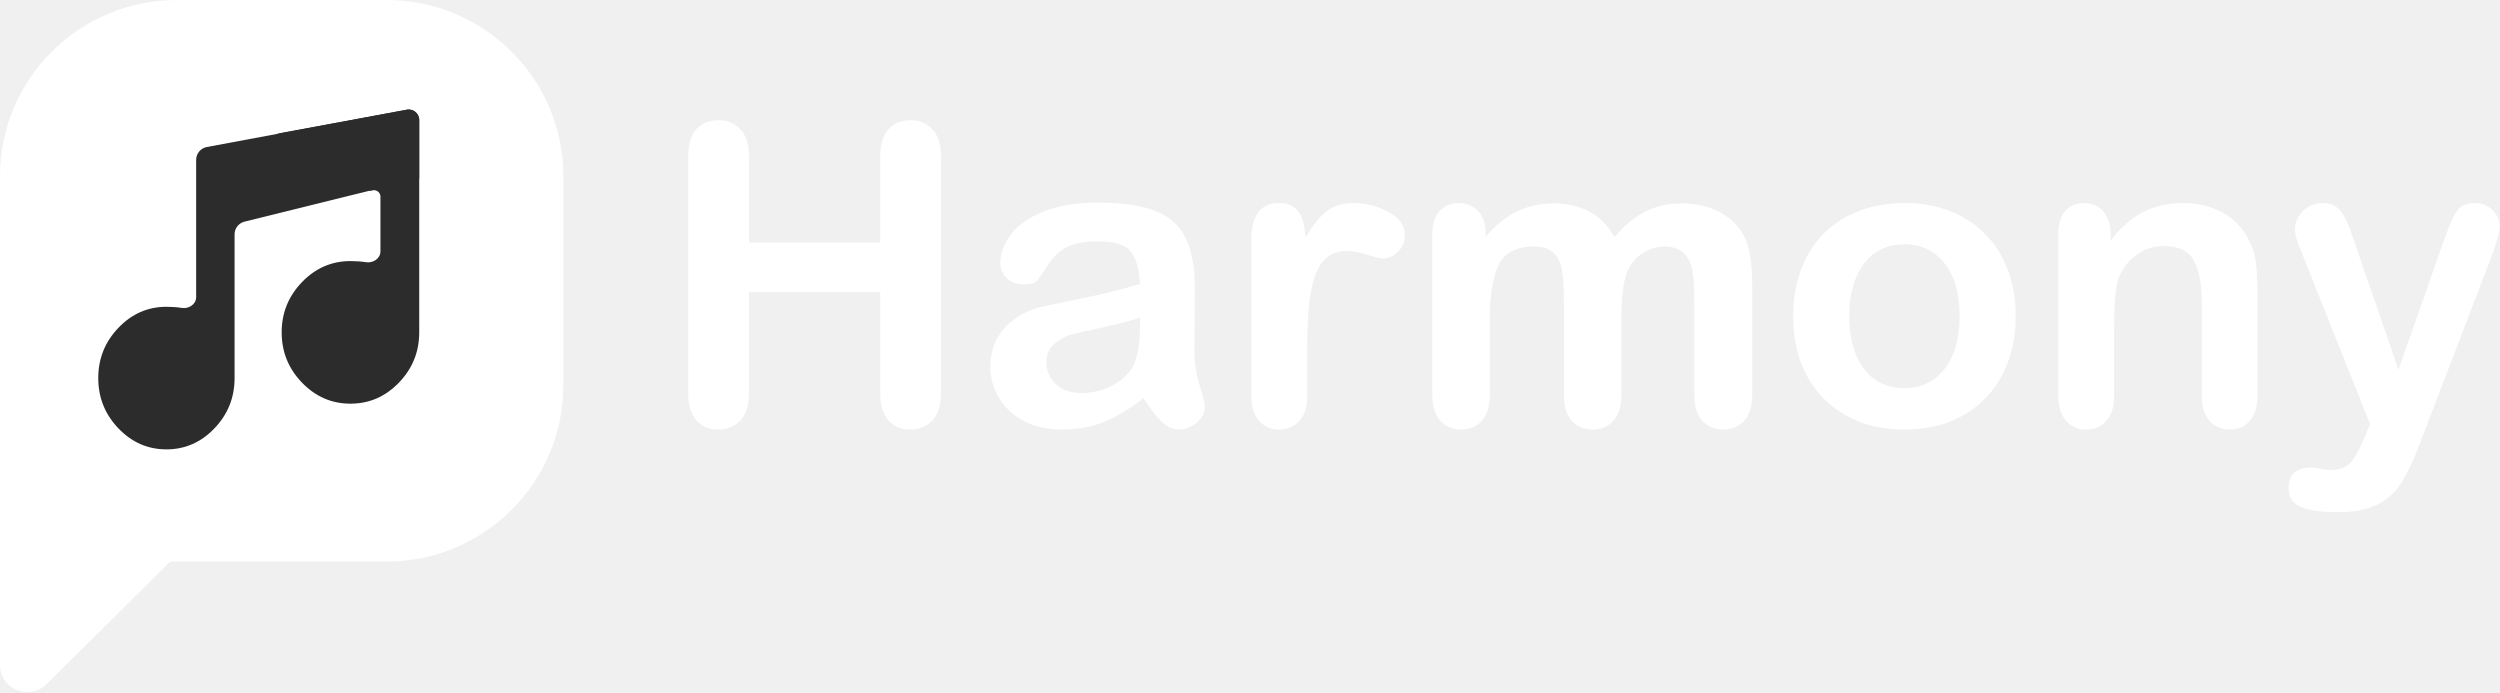
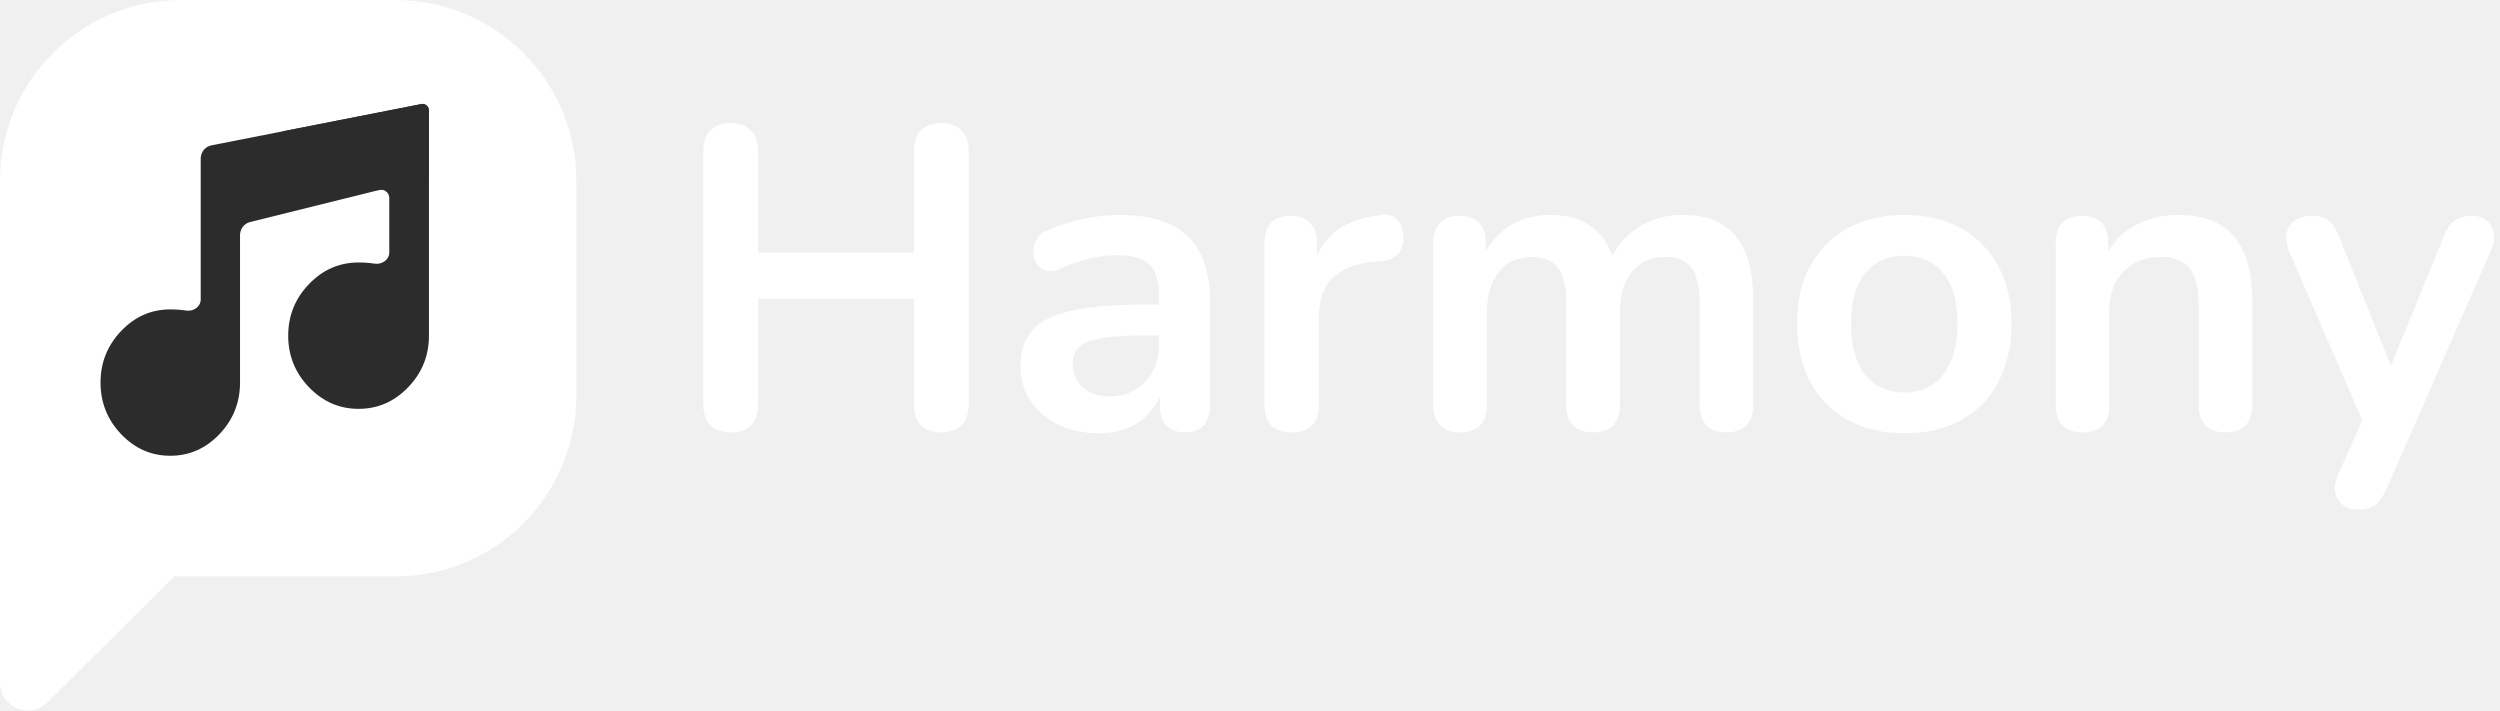
- <svg xmlns="http://www.w3.org/2000/svg" width="484" height="134" viewBox="0 0 484 134" fill="none">
-   <path d="M145.006 30.379V46.971H170.409V30.379C170.409 28.009 170.937 26.231 171.994 25.046C173.077 23.861 174.49 23.268 176.234 23.268C178.004 23.268 179.431 23.861 180.514 25.046C181.624 26.205 182.179 27.983 182.179 30.379V76.007C182.179 78.404 181.624 80.195 180.514 81.38C179.405 82.565 177.978 83.157 176.234 83.157C174.464 83.157 173.051 82.565 171.994 81.38C170.937 80.168 170.409 78.377 170.409 76.007V56.531H145.006V76.007C145.006 78.404 144.451 80.195 143.341 81.38C142.232 82.565 140.805 83.157 139.061 83.157C137.291 83.157 135.878 82.565 134.821 81.38C133.764 80.168 133.236 78.377 133.236 76.007V30.379C133.236 28.009 133.751 26.231 134.781 25.046C135.838 23.861 137.265 23.268 139.061 23.268C140.831 23.268 142.258 23.861 143.341 25.046C144.451 26.205 145.006 27.983 145.006 30.379Z" fill="white" />
-   <path d="M221.412 77.074C218.797 79.102 216.26 80.629 213.803 81.656C211.373 82.657 208.638 83.157 205.6 83.157C202.826 83.157 200.382 82.618 198.268 81.538C196.181 80.432 194.57 78.944 193.434 77.074C192.297 75.204 191.729 73.176 191.729 70.99C191.729 68.04 192.667 65.525 194.543 63.445C196.419 61.364 198.995 59.968 202.271 59.257C202.958 59.099 204.662 58.743 207.383 58.19C210.105 57.637 212.429 57.137 214.358 56.689C216.313 56.215 218.427 55.649 220.699 54.991C220.567 52.146 219.986 50.066 218.955 48.749C217.951 47.406 215.851 46.734 212.654 46.734C209.906 46.734 207.832 47.116 206.432 47.88C205.058 48.644 203.869 49.789 202.865 51.317C201.888 52.844 201.188 53.858 200.765 54.358C200.369 54.833 199.497 55.07 198.15 55.07C196.934 55.07 195.877 54.688 194.979 53.924C194.107 53.134 193.671 52.133 193.671 50.922C193.671 49.025 194.345 47.182 195.692 45.391C197.04 43.6 199.14 42.125 201.994 40.966C204.847 39.808 208.4 39.228 212.654 39.228C217.41 39.228 221.148 39.794 223.869 40.927C226.591 42.033 228.506 43.798 229.616 46.221C230.752 48.644 231.32 51.856 231.32 55.86C231.32 58.388 231.307 60.534 231.28 62.299C231.28 64.064 231.267 66.025 231.24 68.185C231.24 70.213 231.571 72.333 232.231 74.545C232.918 76.731 233.262 78.14 233.262 78.772C233.262 79.879 232.733 80.892 231.676 81.814C230.646 82.71 229.47 83.157 228.149 83.157C227.04 83.157 225.943 82.644 224.86 81.617C223.777 80.563 222.628 79.049 221.412 77.074ZM220.699 61.469C219.114 62.049 216.802 62.668 213.764 63.326C210.752 63.958 208.665 64.432 207.502 64.748C206.34 65.038 205.23 65.63 204.173 66.526C203.116 67.395 202.588 68.62 202.588 70.2C202.588 71.833 203.209 73.229 204.451 74.387C205.692 75.52 207.317 76.086 209.325 76.086C211.465 76.086 213.433 75.625 215.23 74.703C217.053 73.755 218.387 72.544 219.233 71.069C220.21 69.436 220.699 66.75 220.699 63.01V61.469Z" fill="white" />
-   <path d="M253.077 67.593V76.6C253.077 78.786 252.561 80.432 251.531 81.538C250.501 82.618 249.193 83.157 247.608 83.157C246.049 83.157 244.767 82.604 243.764 81.498C242.76 80.392 242.258 78.759 242.258 76.6V46.576C242.258 41.73 244.015 39.307 247.528 39.307C249.325 39.307 250.619 39.873 251.412 41.006C252.205 42.138 252.641 43.811 252.72 46.023C254.014 43.811 255.335 42.138 256.683 41.006C258.057 39.873 259.88 39.307 262.152 39.307C264.424 39.307 266.63 39.873 268.77 41.006C270.91 42.138 271.98 43.639 271.98 45.509C271.98 46.826 271.518 47.919 270.593 48.788C269.695 49.631 268.717 50.053 267.66 50.053C267.264 50.053 266.3 49.815 264.767 49.341C263.261 48.841 261.927 48.591 260.765 48.591C259.18 48.591 257.885 49.012 256.881 49.855C255.877 50.671 255.098 51.896 254.543 53.529C253.988 55.162 253.605 57.111 253.394 59.376C253.182 61.614 253.077 64.353 253.077 67.593Z" fill="white" />
-   <path d="M313.908 62.022V76.363C313.908 78.628 313.393 80.326 312.363 81.459C311.333 82.591 309.972 83.157 308.281 83.157C306.643 83.157 305.309 82.591 304.278 81.459C303.274 80.326 302.772 78.628 302.772 76.363V59.178C302.772 56.465 302.68 54.358 302.495 52.857C302.31 51.356 301.808 50.132 300.989 49.183C300.17 48.209 298.876 47.722 297.105 47.722C293.565 47.722 291.227 48.933 290.091 51.356C288.981 53.779 288.426 57.255 288.426 61.785V76.363C288.426 78.601 287.911 80.3 286.881 81.459C285.877 82.591 284.543 83.157 282.878 83.157C281.24 83.157 279.893 82.591 278.836 81.459C277.806 80.3 277.29 78.601 277.29 76.363V45.509C277.29 43.481 277.753 41.941 278.677 40.887C279.629 39.834 280.87 39.307 282.403 39.307C283.882 39.307 285.111 39.808 286.088 40.808C287.092 41.783 287.594 43.139 287.594 44.877V45.904C289.47 43.666 291.478 42.02 293.618 40.966C295.758 39.913 298.136 39.386 300.751 39.386C303.473 39.386 305.811 39.926 307.766 41.006C309.721 42.086 311.333 43.719 312.601 45.904C314.424 43.692 316.379 42.059 318.466 41.006C320.553 39.926 322.865 39.386 325.401 39.386C328.36 39.386 330.91 39.966 333.05 41.124C335.19 42.283 336.788 43.942 337.845 46.102C338.77 48.051 339.232 51.119 339.232 55.307V76.363C339.232 78.628 338.717 80.326 337.686 81.459C336.656 82.591 335.295 83.157 333.604 83.157C331.966 83.157 330.619 82.591 329.562 81.459C328.532 80.3 328.017 78.601 328.017 76.363V58.23C328.017 55.912 327.911 54.056 327.7 52.66C327.515 51.264 326.986 50.092 326.114 49.144C325.243 48.196 323.922 47.722 322.151 47.722C320.725 47.722 319.364 48.143 318.07 48.986C316.801 49.829 315.811 50.961 315.097 52.383C314.305 54.2 313.908 57.413 313.908 62.022Z" fill="white" />
-   <path d="M390.236 61.232C390.236 64.445 389.734 67.408 388.73 70.121C387.726 72.834 386.273 75.164 384.37 77.113C382.468 79.062 380.196 80.563 377.554 81.617C374.912 82.644 371.94 83.157 368.637 83.157C365.361 83.157 362.415 82.631 359.8 81.577C357.184 80.524 354.912 79.023 352.984 77.074C351.081 75.099 349.628 72.781 348.624 70.121C347.647 67.434 347.158 64.472 347.158 61.232C347.158 57.967 347.66 54.977 348.664 52.265C349.668 49.552 351.108 47.234 352.984 45.312C354.859 43.389 357.131 41.914 359.8 40.887C362.468 39.834 365.414 39.307 368.637 39.307C371.913 39.307 374.886 39.834 377.554 40.887C380.222 41.941 382.508 43.442 384.41 45.391C386.312 47.34 387.752 49.657 388.73 52.344C389.734 55.03 390.236 57.993 390.236 61.232ZM379.377 61.232C379.377 56.834 378.4 53.41 376.444 50.961C374.516 48.512 371.913 47.287 368.637 47.287C366.524 47.287 364.661 47.84 363.05 48.946C361.438 50.026 360.196 51.633 359.324 53.766C358.452 55.899 358.017 58.388 358.017 61.232C358.017 64.05 358.439 66.513 359.285 68.62C360.157 70.727 361.385 72.346 362.97 73.479C364.582 74.585 366.471 75.138 368.637 75.138C371.913 75.138 374.516 73.913 376.444 71.464C378.4 68.988 379.377 65.578 379.377 61.232Z" fill="white" />
-   <path d="M408.624 45.272V46.576C410.526 44.074 412.6 42.244 414.846 41.085C417.118 39.9 419.72 39.307 422.653 39.307C425.506 39.307 428.056 39.926 430.301 41.164C432.547 42.402 434.225 44.153 435.334 46.418C436.048 47.735 436.51 49.157 436.722 50.685C436.933 52.212 437.039 54.161 437.039 56.531V76.6C437.039 78.759 436.537 80.392 435.533 81.498C434.555 82.604 433.274 83.157 431.689 83.157C430.077 83.157 428.769 82.591 427.765 81.459C426.761 80.326 426.259 78.707 426.259 76.6V58.625C426.259 55.07 425.757 52.357 424.753 50.487C423.776 48.591 421.807 47.643 418.848 47.643C416.92 47.643 415.163 48.222 413.578 49.381C411.992 50.513 410.83 52.08 410.09 54.082C409.562 55.688 409.298 58.691 409.298 63.089V76.6C409.298 78.786 408.782 80.432 407.752 81.538C406.748 82.618 405.44 83.157 403.829 83.157C402.27 83.157 400.989 82.591 399.985 81.459C398.981 80.326 398.479 78.707 398.479 76.6V45.43C398.479 43.376 398.928 41.849 399.826 40.848C400.724 39.821 401.953 39.307 403.512 39.307C404.463 39.307 405.321 39.531 406.088 39.979C406.854 40.426 407.461 41.098 407.911 41.993C408.386 42.889 408.624 43.982 408.624 45.272Z" fill="white" />
-   <path d="M457.844 84.501L458.835 82.091L445.519 48.67C444.7 46.747 444.291 45.351 444.291 44.482C444.291 43.56 444.529 42.705 445.004 41.914C445.48 41.124 446.127 40.492 446.946 40.018C447.791 39.544 448.663 39.307 449.562 39.307C451.12 39.307 452.296 39.808 453.089 40.808C453.881 41.783 454.581 43.192 455.189 45.035L464.344 71.582L473.022 46.892C473.709 44.891 474.33 43.324 474.885 42.191C475.44 41.059 476.021 40.295 476.629 39.9C477.263 39.505 478.148 39.307 479.284 39.307C480.103 39.307 480.882 39.531 481.622 39.979C482.388 40.4 482.97 40.98 483.366 41.717C483.789 42.454 484 43.231 484 44.048C483.894 44.548 483.723 45.259 483.485 46.181C483.247 47.103 482.956 48.038 482.613 48.986L468.505 85.804C467.289 89.044 466.1 91.585 464.938 93.429C463.776 95.272 462.23 96.681 460.301 97.656C458.399 98.656 455.823 99.157 452.573 99.157C449.403 99.157 447.025 98.814 445.44 98.13C443.855 97.445 443.062 96.194 443.062 94.377C443.062 93.139 443.432 92.178 444.172 91.493C444.938 90.835 446.061 90.505 447.54 90.505C448.122 90.505 448.69 90.584 449.245 90.742C449.931 90.9 450.526 90.979 451.028 90.979C452.27 90.979 453.247 90.795 453.961 90.426C454.674 90.058 455.308 89.412 455.863 88.491C456.444 87.595 457.104 86.265 457.844 84.501Z" fill="white" />
-   <path d="M0 75.849H32.972V108.717L64.5 88.859L0 69V75.849Z" fill="white" />
-   <path d="M0 34.132C0 15.281 15.33 0 34.24 0H74.821C93.732 0 109.061 15.281 109.061 34.132V74.585C109.061 93.436 93.732 108.717 74.821 108.717H34.24C15.33 108.717 0 93.436 0 74.585V34.132Z" fill="white" />
-   <path d="M0 113.943C0 111.057 0 69 0 69L64.5 88.859L32.972 108.717C32.972 108.717 27.29 114.346 23.966 117.639L9.006 132.459C5.683 135.751 0 133.419 0 128.763V113.943Z" fill="white" />
-   <path d="M32.219 87C28.616 87 25.515 85.642 22.918 82.925C20.321 80.208 19.023 76.966 19.023 73.197C19.023 69.427 20.321 66.185 22.918 63.468C25.515 60.751 28.616 59.393 32.219 59.393C33.295 59.393 34.289 59.466 35.202 59.613C36.56 59.832 37.975 58.906 37.975 57.535V30.948C37.975 29.731 38.844 28.687 40.044 28.463L78.626 21.264C79.914 20.943 81.162 21.914 81.162 23.238V34.538L47.34 42.91C46.209 43.19 45.415 44.203 45.415 45.364V73.197C45.415 76.966 44.117 80.208 41.519 82.925C38.922 85.642 35.822 87 32.219 87Z" fill="#2C2C2C" />
-   <path d="M67.847 78.151C64.211 78.151 61.082 76.793 58.462 74.076C55.841 71.359 54.531 68.117 54.531 64.347C54.531 60.578 55.841 57.336 58.462 54.619C61.082 51.902 64.211 50.544 67.847 50.544C68.933 50.544 69.936 50.617 70.857 50.764C72.228 50.983 73.654 50.047 73.654 48.662V38.07C73.654 37.235 72.848 36.635 72.044 36.872C71.789 36.947 71.516 36.94 71.265 36.85L53.862 30.629C51.424 29.758 51.71 26.233 54.256 25.763L78.626 21.264C79.914 20.943 81.162 21.914 81.162 23.238V34.538V20V64.347C81.162 68.117 79.852 71.359 77.231 74.076C74.611 76.793 71.482 78.151 67.847 78.151Z" fill="#2C2C2C" />
+ <svg xmlns="http://www.w3.org/2000/svg" width="373" height="106" viewBox="0 0 373 106" fill="none">
+   <path d="M0 60H26V86V59.25L0 58.5V60Z" fill="white" />
+   <path d="M0 27C0 12.088 12.088 0 27 0H59C73.912 0 86 12.088 86 27V59C86 73.912 73.912 86 59 86H27C12.088 86 0 73.912 0 59V27Z" fill="white" />
+   <path d="M0 90.134C0 87.851 0 58.5 0 58.5L26 59.25V86C26 86 21.519 90.453 18.898 93.057L7.102 104.781C4.481 107.385 0 105.541 0 101.858V90.134Z" fill="white" />
+   <path d="M25.406 68C22.565 68 20.12 66.925 18.072 64.776C16.024 62.627 15 60.062 15 57.081C15 54.099 16.024 51.534 18.072 49.385C20.12 47.236 22.565 46.162 25.406 46.162C26.255 46.162 27.039 46.22 27.758 46.336C28.829 46.509 29.945 45.776 29.945 44.692V23.645C29.945 22.689 30.621 21.867 31.559 21.683L63 15.5C63.552 15.5 64 15.948 64 16.5V26.5L37.33 33.123C36.438 33.344 35.812 34.145 35.812 35.064V57.081C35.812 60.062 34.788 62.627 32.74 64.776C30.692 66.925 28.247 68 25.406 68Z" fill="#2C2C2C" />
+   <path d="M53.5 61C50.633 61 48.166 59.925 46.1 57.776C44.033 55.627 43 53.062 43 50.081C43 47.099 44.033 44.534 46.1 42.385C48.166 40.236 50.633 39.162 53.5 39.162C54.356 39.162 55.148 39.22 55.874 39.336C56.955 39.509 58.08 38.768 58.08 37.673V29.533C58.08 28.739 57.334 28.156 56.563 28.348C56.327 28.407 56.079 28.394 55.851 28.311L42.251 23.363C40.347 22.671 40.561 19.912 42.549 19.521L63 15.5C63.552 15.5 64 15.948 64 16.5V26.5V15V50.081C64 53.062 62.967 55.627 60.9 57.776C58.834 59.925 56.367 61 53.5 61Z" fill="#2C2C2C" />
+   <path d="M109.024 64.512C107.701 64.512 106.677 64.149 105.952 63.424C105.269 62.656 104.928 61.611 104.928 60.288V22.592C104.928 21.227 105.269 20.181 105.952 19.456C106.677 18.731 107.701 18.368 109.024 18.368C110.347 18.368 111.349 18.731 112.032 19.456C112.757 20.181 113.12 21.227 113.12 22.592V37.696H136.352V22.592C136.352 21.227 136.693 20.181 137.376 19.456C138.101 18.731 139.125 18.368 140.448 18.368C141.771 18.368 142.773 18.731 143.456 19.456C144.181 20.181 144.544 21.227 144.544 22.592V60.288C144.544 61.611 144.181 62.656 143.456 63.424C142.773 64.149 141.771 64.512 140.448 64.512C139.125 64.512 138.101 64.149 137.376 63.424C136.693 62.656 136.352 61.611 136.352 60.288V44.544H113.12V60.288C113.12 61.611 112.779 62.656 112.096 63.424C111.413 64.149 110.389 64.512 109.024 64.512Z" fill="white" />
+   <path d="M163.964 64.64C161.703 64.64 159.676 64.213 157.884 63.36C156.135 62.464 154.748 61.269 153.724 59.776C152.743 58.283 152.252 56.597 152.252 54.72C152.252 52.416 152.849 50.603 154.044 49.28C155.239 47.915 157.18 46.933 159.868 46.336C162.556 45.739 166.161 45.44 170.684 45.44H173.884V50.048H170.748C168.103 50.048 165.991 50.176 164.412 50.432C162.833 50.688 161.703 51.136 161.02 51.776C160.38 52.373 160.06 53.227 160.06 54.336C160.06 55.744 160.551 56.896 161.532 57.792C162.513 58.688 163.879 59.136 165.628 59.136C167.036 59.136 168.273 58.816 169.34 58.176C170.449 57.493 171.324 56.576 171.964 55.424C172.604 54.272 172.924 52.949 172.924 51.456V44.096C172.924 41.963 172.455 40.427 171.516 39.488C170.577 38.549 168.999 38.08 166.78 38.08C165.543 38.08 164.199 38.229 162.748 38.528C161.34 38.827 159.847 39.339 158.268 40.064C157.457 40.448 156.732 40.555 156.092 40.384C155.495 40.213 155.025 39.872 154.684 39.36C154.343 38.805 154.172 38.208 154.172 37.568C154.172 36.928 154.343 36.309 154.684 35.712C155.025 35.072 155.601 34.603 156.412 34.304C158.375 33.493 160.252 32.917 162.044 32.576C163.879 32.235 165.543 32.064 167.036 32.064C170.108 32.064 172.625 32.533 174.588 33.472C176.593 34.411 178.087 35.84 179.068 37.76C180.049 39.637 180.54 42.069 180.54 45.056V60.416C180.54 61.739 180.22 62.763 179.58 63.488C178.94 64.171 178.023 64.512 176.828 64.512C175.633 64.512 174.695 64.171 174.012 63.488C173.372 62.763 173.052 61.739 173.052 60.416V57.344H173.564C173.265 58.837 172.668 60.139 171.772 61.248C170.919 62.315 169.831 63.147 168.508 63.744C167.185 64.341 165.671 64.64 163.964 64.64Z" fill="white" />
+   <path d="M192.756 64.512C191.433 64.512 190.409 64.171 189.684 63.488C189.001 62.763 188.66 61.739 188.66 60.416V36.224C188.66 34.901 189.001 33.899 189.684 33.216C190.367 32.533 191.327 32.192 192.564 32.192C193.801 32.192 194.761 32.533 195.444 33.216C196.127 33.899 196.468 34.901 196.468 36.224V40.256H195.828C196.425 37.696 197.599 35.755 199.348 34.432C201.097 33.109 203.423 32.32 206.324 32.064C207.22 31.979 207.924 32.213 208.436 32.768C208.991 33.28 209.311 34.091 209.396 35.2C209.481 36.267 209.225 37.141 208.628 37.824C208.073 38.464 207.22 38.848 206.068 38.976L204.66 39.104C202.057 39.36 200.095 40.171 198.772 41.536C197.449 42.859 196.788 44.736 196.788 47.168V60.416C196.788 61.739 196.447 62.763 195.764 63.488C195.081 64.171 194.079 64.512 192.756 64.512Z" fill="white" />
+   <path d="M217.818 64.512C216.538 64.512 215.557 64.171 214.874 63.488C214.192 62.763 213.85 61.739 213.85 60.416V36.224C213.85 34.901 214.192 33.899 214.874 33.216C215.557 32.533 216.517 32.192 217.755 32.192C218.992 32.192 219.952 32.533 220.635 33.216C221.317 33.899 221.659 34.901 221.659 36.224V40.896L220.954 38.976C221.808 36.843 223.131 35.157 224.923 33.92C226.715 32.683 228.848 32.064 231.322 32.064C233.84 32.064 235.909 32.661 237.531 33.856C239.152 35.051 240.283 36.885 240.923 39.36H240.027C240.88 37.099 242.288 35.328 244.251 34.048C246.213 32.725 248.474 32.064 251.035 32.064C253.424 32.064 255.386 32.533 256.922 33.472C258.501 34.411 259.675 35.84 260.443 37.76C261.211 39.637 261.595 42.027 261.595 44.928V60.416C261.595 61.739 261.232 62.763 260.507 63.488C259.824 64.171 258.842 64.512 257.562 64.512C256.282 64.512 255.301 64.171 254.618 63.488C253.936 62.763 253.594 61.739 253.594 60.416V45.248C253.594 42.859 253.189 41.109 252.379 40C251.611 38.891 250.288 38.336 248.411 38.336C246.32 38.336 244.677 39.083 243.482 40.576C242.288 42.027 241.691 44.053 241.691 46.656V60.416C241.691 61.739 241.349 62.763 240.667 63.488C239.984 64.171 239.003 64.512 237.723 64.512C236.443 64.512 235.44 64.171 234.715 63.488C234.032 62.763 233.691 61.739 233.691 60.416V45.248C233.691 42.859 233.285 41.109 232.475 40C231.707 38.891 230.405 38.336 228.57 38.336C226.48 38.336 224.837 39.083 223.643 40.576C222.448 42.027 221.85 44.053 221.85 46.656V60.416C221.85 63.147 220.506 64.512 217.818 64.512Z" fill="white" />
+   <path d="M284.12 64.64C280.877 64.64 278.061 63.979 275.672 62.656C273.282 61.333 271.426 59.456 270.104 57.024C268.781 54.549 268.12 51.648 268.12 48.32C268.12 45.803 268.482 43.563 269.207 41.6C269.975 39.595 271.063 37.888 272.471 36.48C273.879 35.029 275.565 33.941 277.527 33.216C279.49 32.448 281.688 32.064 284.12 32.064C287.362 32.064 290.178 32.725 292.568 34.048C294.957 35.371 296.813 37.248 298.135 39.68C299.458 42.112 300.12 44.992 300.12 48.32C300.12 50.837 299.735 53.099 298.967 55.104C298.242 57.109 297.176 58.837 295.768 60.288C294.36 61.696 292.674 62.784 290.711 63.552C288.749 64.277 286.552 64.64 284.12 64.64ZM284.12 58.56C285.698 58.56 287.085 58.176 288.28 57.408C289.474 56.64 290.391 55.509 291.031 54.016C291.714 52.48 292.056 50.581 292.056 48.32C292.056 44.907 291.33 42.368 289.88 40.704C288.429 38.997 286.509 38.144 284.12 38.144C282.541 38.144 281.154 38.528 279.96 39.296C278.765 40.021 277.826 41.152 277.143 42.688C276.503 44.181 276.184 46.059 276.184 48.32C276.184 51.691 276.909 54.251 278.359 56C279.81 57.707 281.73 58.56 284.12 58.56Z" fill="white" />
+   <path d="M310.69 64.512C309.41 64.512 308.429 64.171 307.746 63.488C307.064 62.763 306.723 61.739 306.723 60.416V36.224C306.723 34.901 307.064 33.899 307.746 33.216C308.429 32.533 309.389 32.192 310.626 32.192C311.864 32.192 312.824 32.533 313.507 33.216C314.189 33.899 314.53 34.901 314.53 36.224V40.576L313.827 38.976C314.765 36.715 316.216 35.008 318.178 33.856C320.184 32.661 322.445 32.064 324.962 32.064C327.48 32.064 329.549 32.533 331.171 33.472C332.792 34.411 334.008 35.84 334.819 37.76C335.629 39.637 336.034 42.027 336.034 44.928V60.416C336.034 61.739 335.693 62.763 335.01 63.488C334.328 64.171 333.346 64.512 332.066 64.512C330.786 64.512 329.784 64.171 329.059 63.488C328.376 62.763 328.035 61.739 328.035 60.416V45.312C328.035 42.88 327.565 41.109 326.626 40C325.73 38.891 324.322 38.336 322.402 38.336C320.056 38.336 318.179 39.083 316.771 40.576C315.405 42.027 314.723 43.968 314.723 46.4V60.416C314.723 63.147 313.378 64.512 310.69 64.512Z" fill="white" />
+   <path d="M351.784 76.032C350.845 76.032 350.077 75.776 349.479 75.264C348.882 74.795 348.52 74.155 348.392 73.344C348.306 72.533 348.456 71.68 348.84 70.784L353.191 61.12V64.448L341.543 37.504C341.159 36.565 341.031 35.691 341.159 34.88C341.287 34.069 341.671 33.429 342.311 32.96C342.994 32.448 343.912 32.192 345.064 32.192C346.045 32.192 346.834 32.427 347.431 32.896C348.029 33.323 348.562 34.155 349.031 35.392L357.672 56.96H355.751L364.583 35.328C365.053 34.133 365.607 33.323 366.247 32.896C366.887 32.427 367.741 32.192 368.807 32.192C369.746 32.192 370.493 32.448 371.047 32.96C371.602 33.429 371.944 34.069 372.072 34.88C372.2 35.648 372.05 36.501 371.624 37.44L356.072 72.96C355.517 74.155 354.92 74.965 354.28 75.392C353.64 75.819 352.808 76.032 351.784 76.032Z" fill="white" />
</svg>
